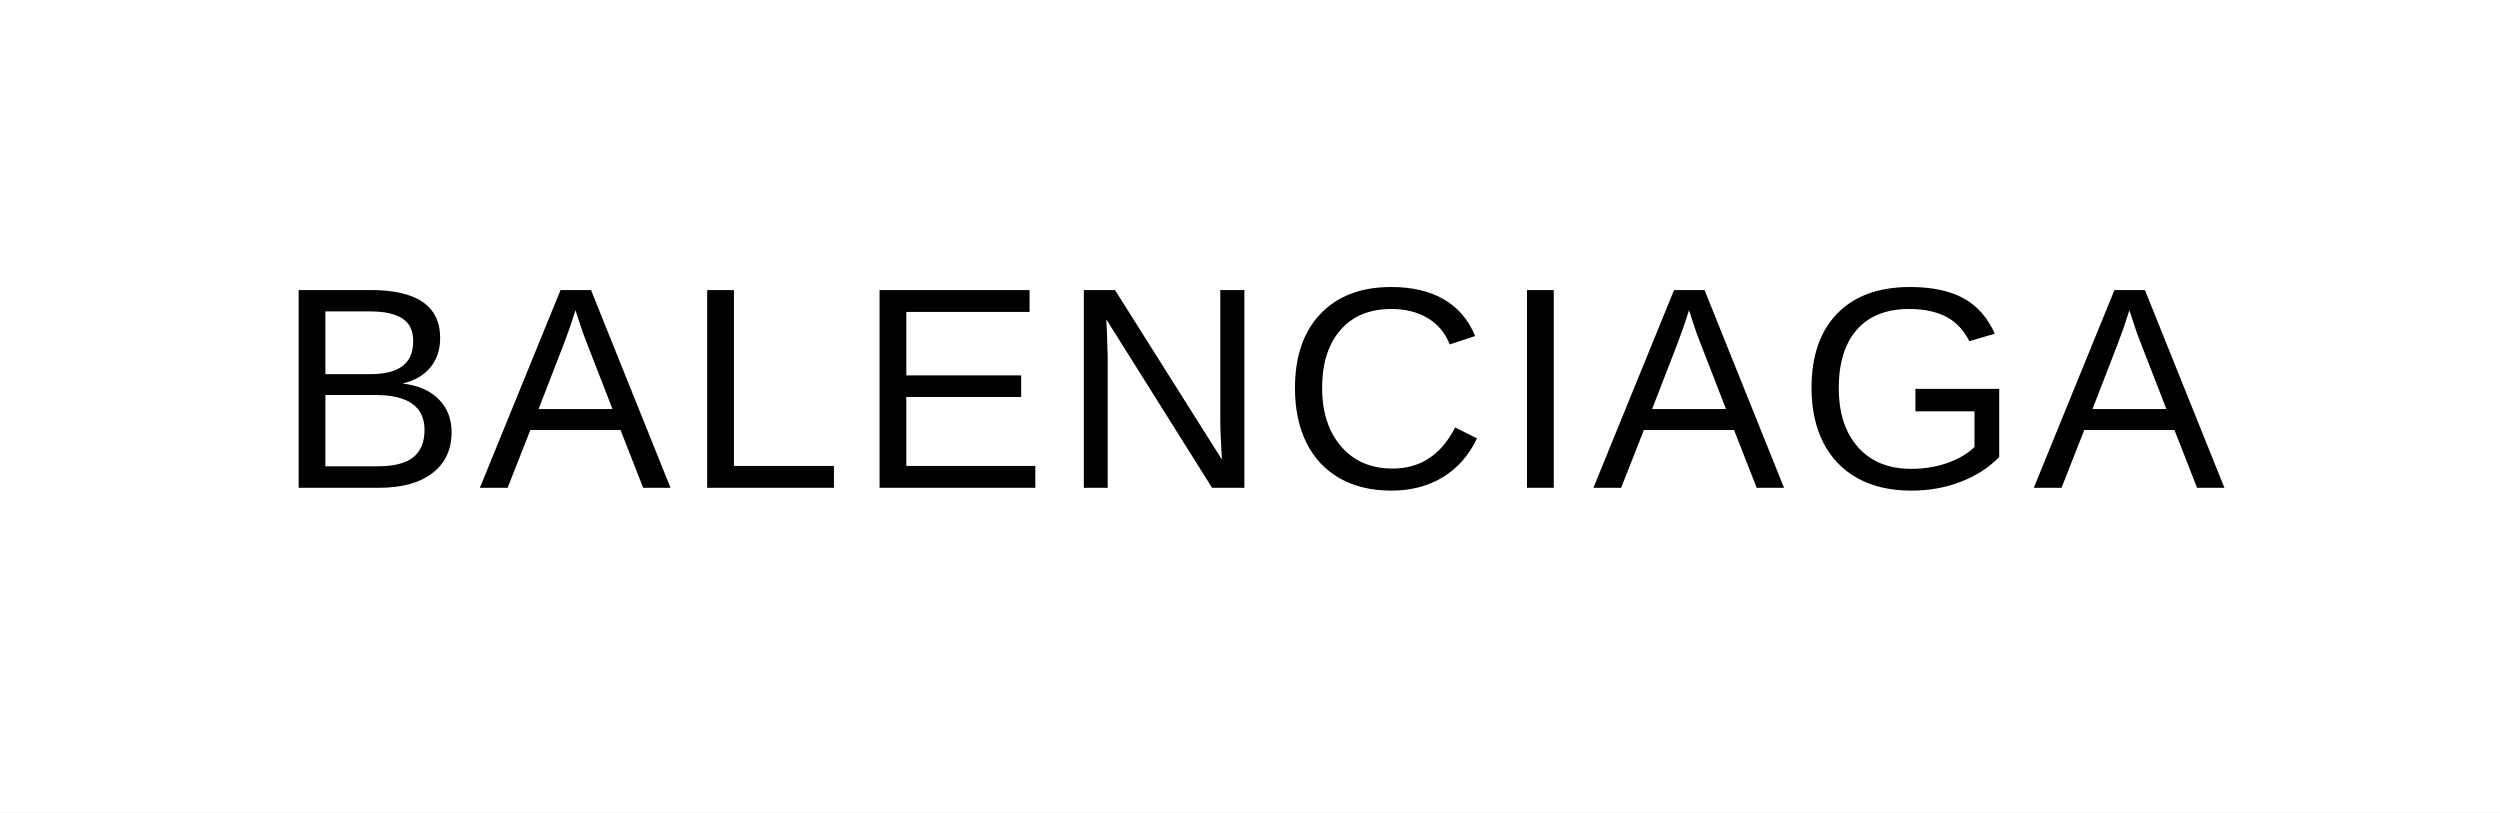
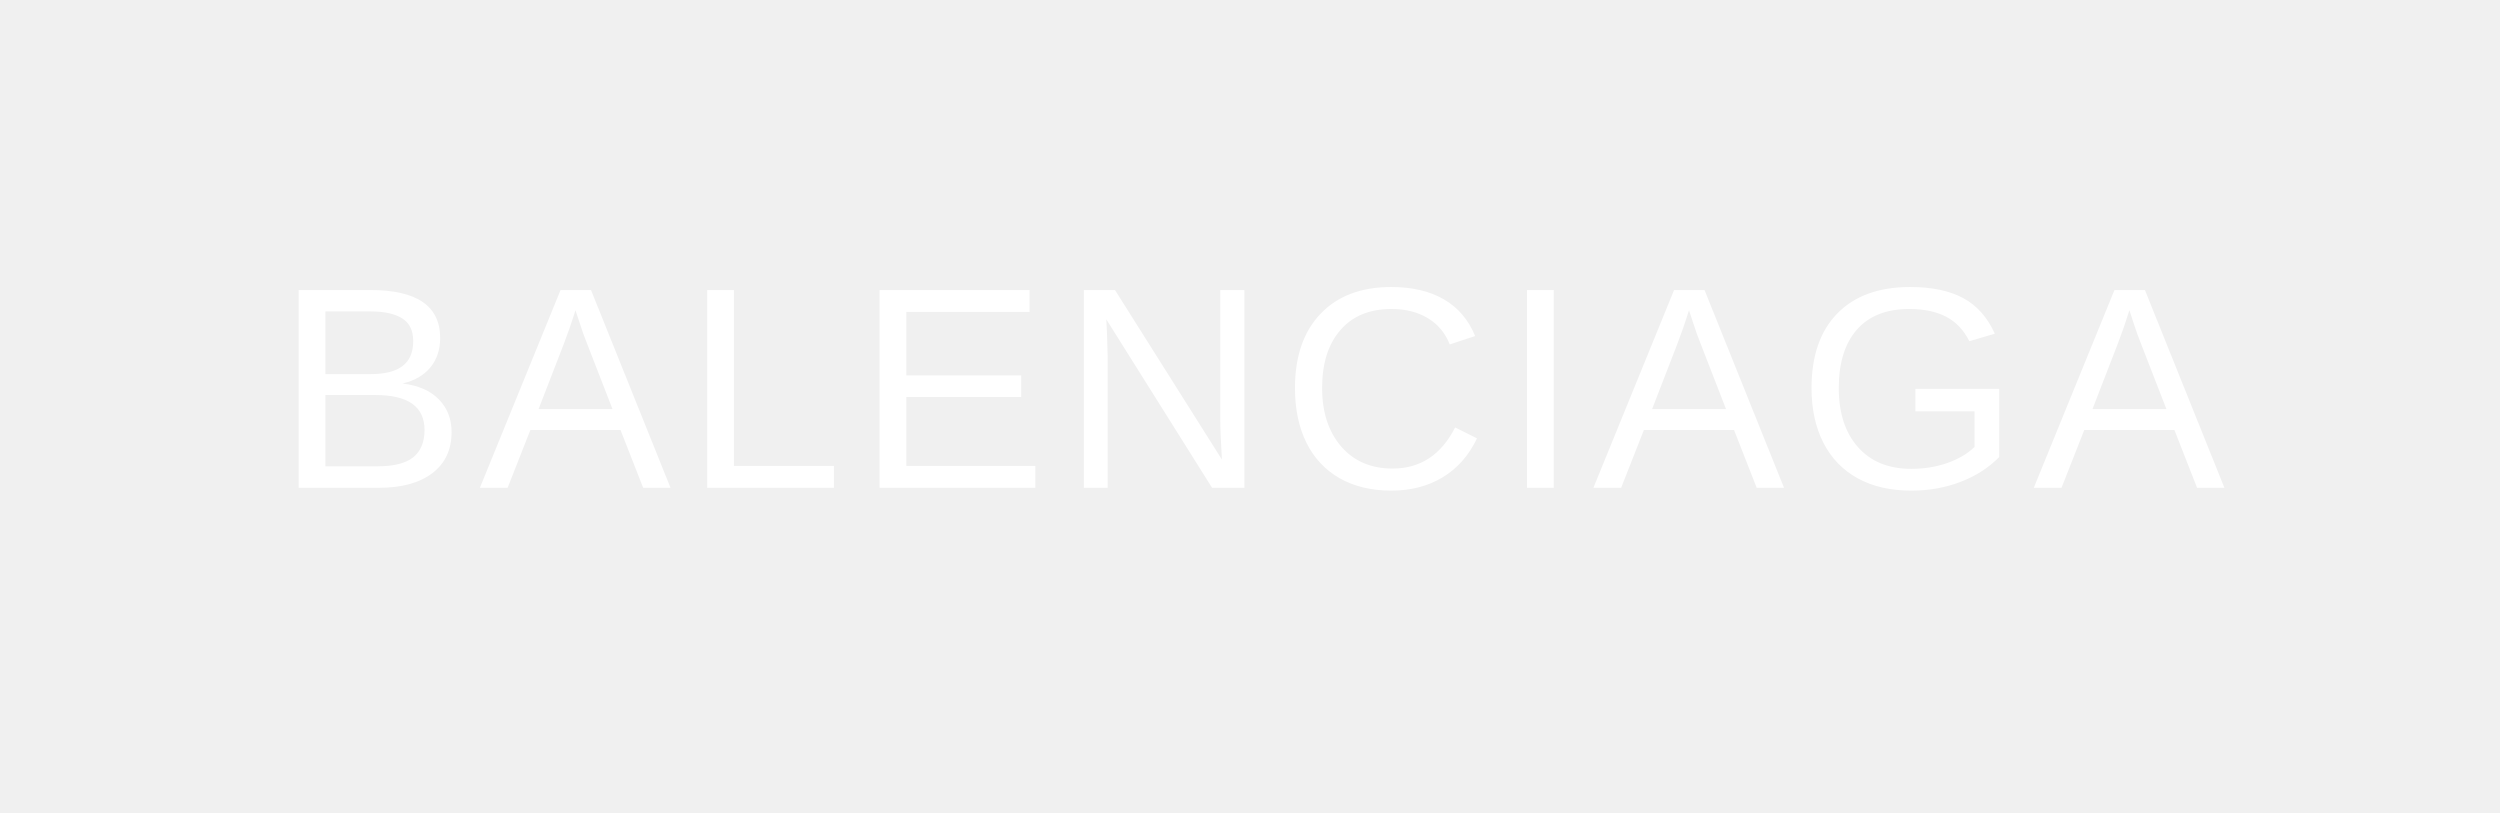
<svg xmlns="http://www.w3.org/2000/svg" viewBox="0 0 400 130">
-   <rect width="100%" height="100%" fill="white" />
-   <text x="50%" y="50%" text-anchor="middle" dominant-baseline="middle" font-family="Arial, Helvetica, sans-serif" font-size="46" letter-spacing="2" fill="black">
+   <text x="50%" y="50%" text-anchor="middle" dominant-baseline="middle" font-family="Arial, Helvetica, sans-serif" font-size="46" letter-spacing="2" fill="white">
BALENCIAGA
</text>
</svg>
